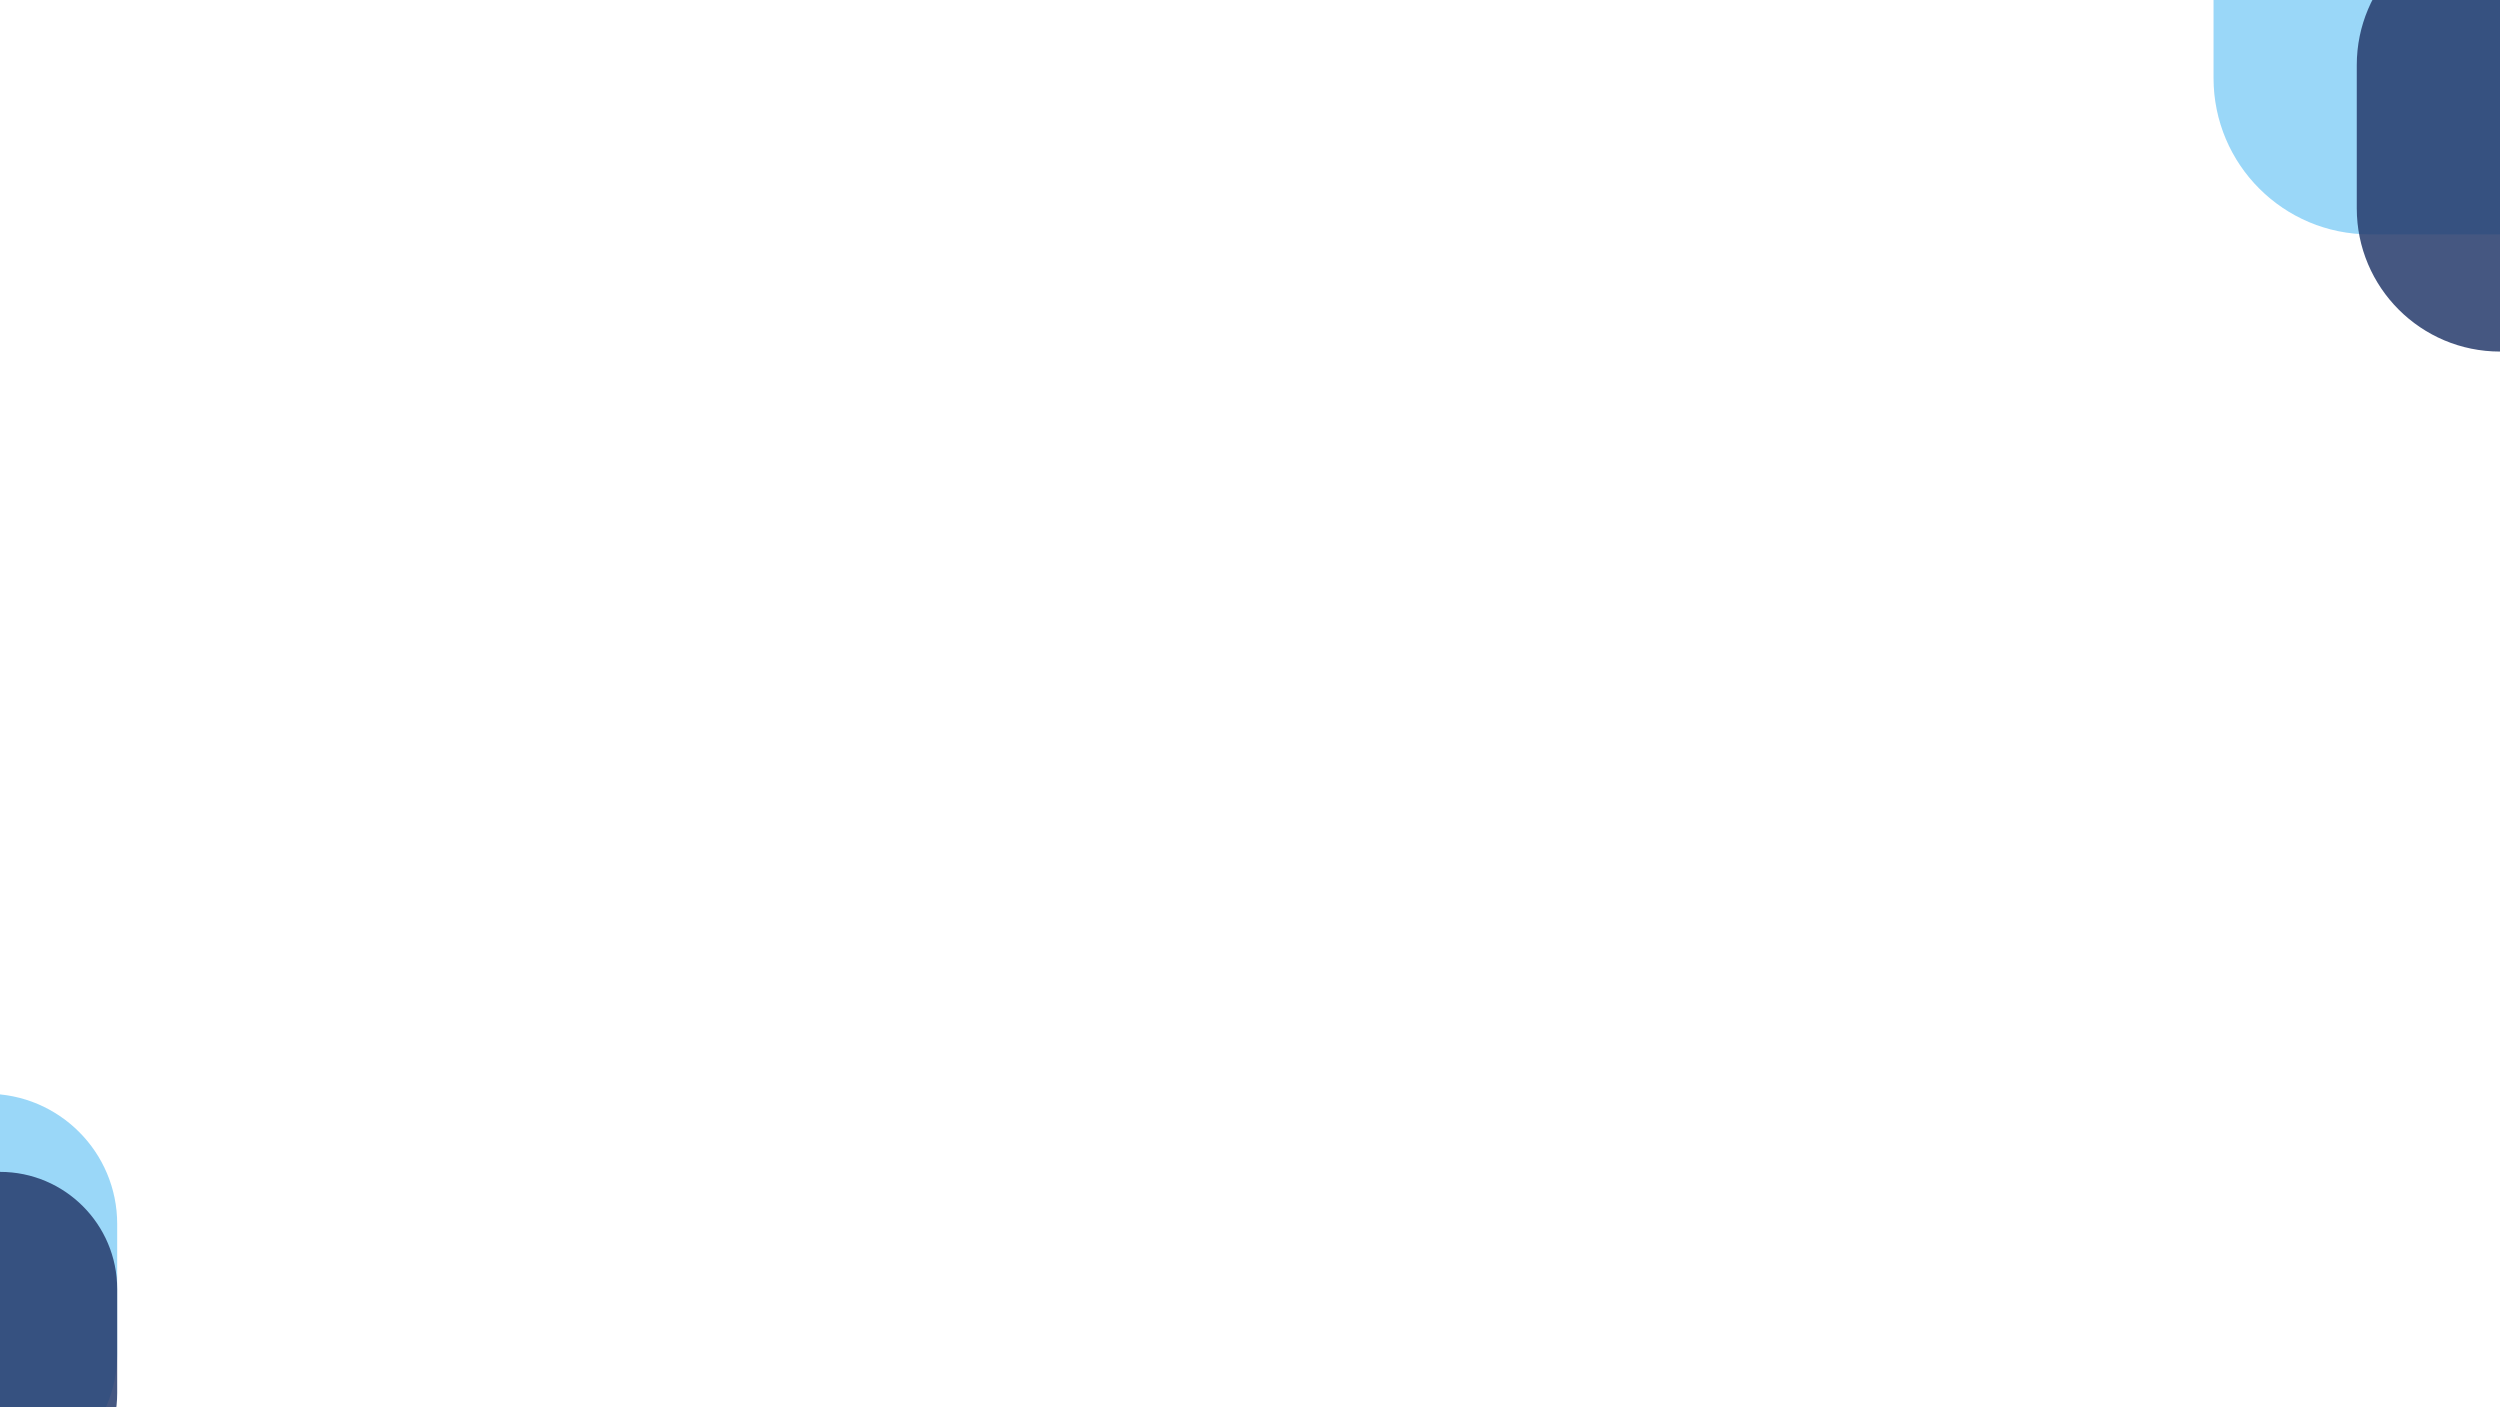
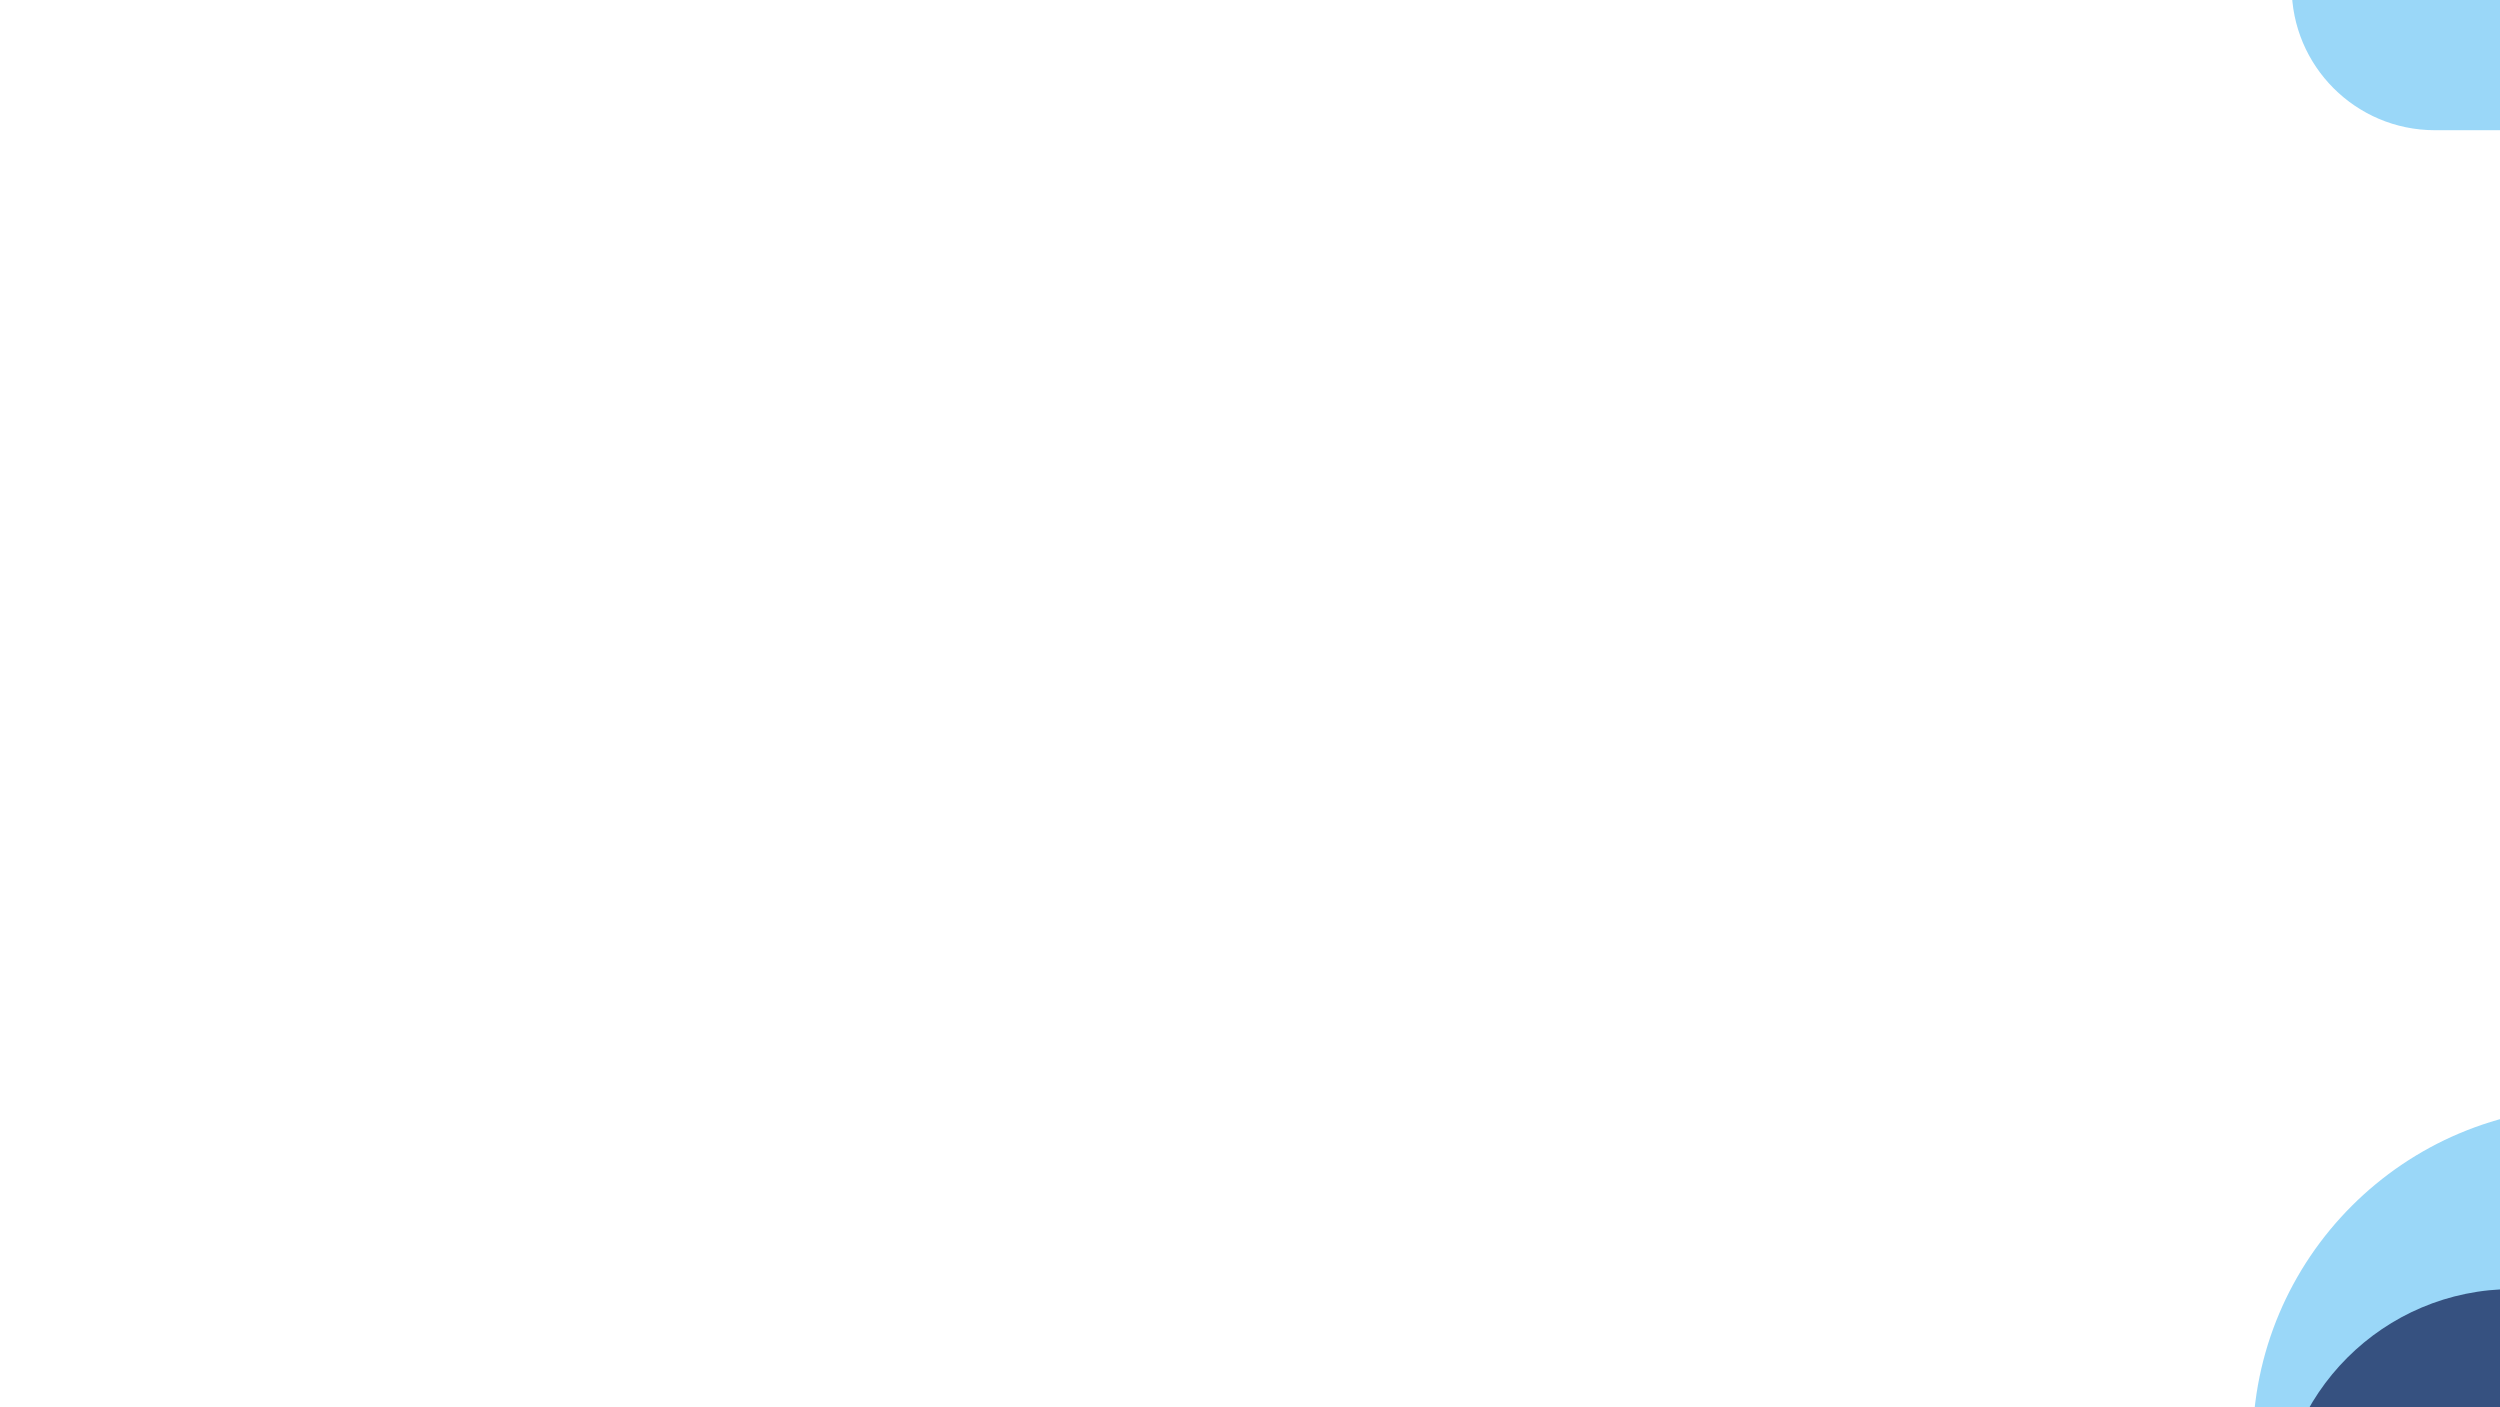
<svg xmlns="http://www.w3.org/2000/svg" viewBox="0 0 1920 1080" width="1920" height="1080">
-   <rect x="1700" y="-120" width="420" height="300" rx="120" fill="#8FD3F7" opacity="0.9" />
-   <rect x="1810" y="-60" width="260" height="330" rx="110" fill="#253A6B" opacity="0.85" />
-   <rect x="-140" y="840" width="230" height="300" rx="100" fill="#8FD3F7" opacity="0.9" />
-   <rect x="-120" y="900" width="210" height="260" rx="90" fill="#253A6B" opacity="0.85" />
+   <rect x="1760" y="-150" width="320" height="250" rx="110" fill="#8FD3F7" opacity="0.9" />
+   <circle cx="1990" cy="1110" r="260" fill="#8FD3F7" opacity="0.9" />
+   <circle cx="1930" cy="1170" r="180" fill="#253A6B" opacity="0.85" />
</svg>
